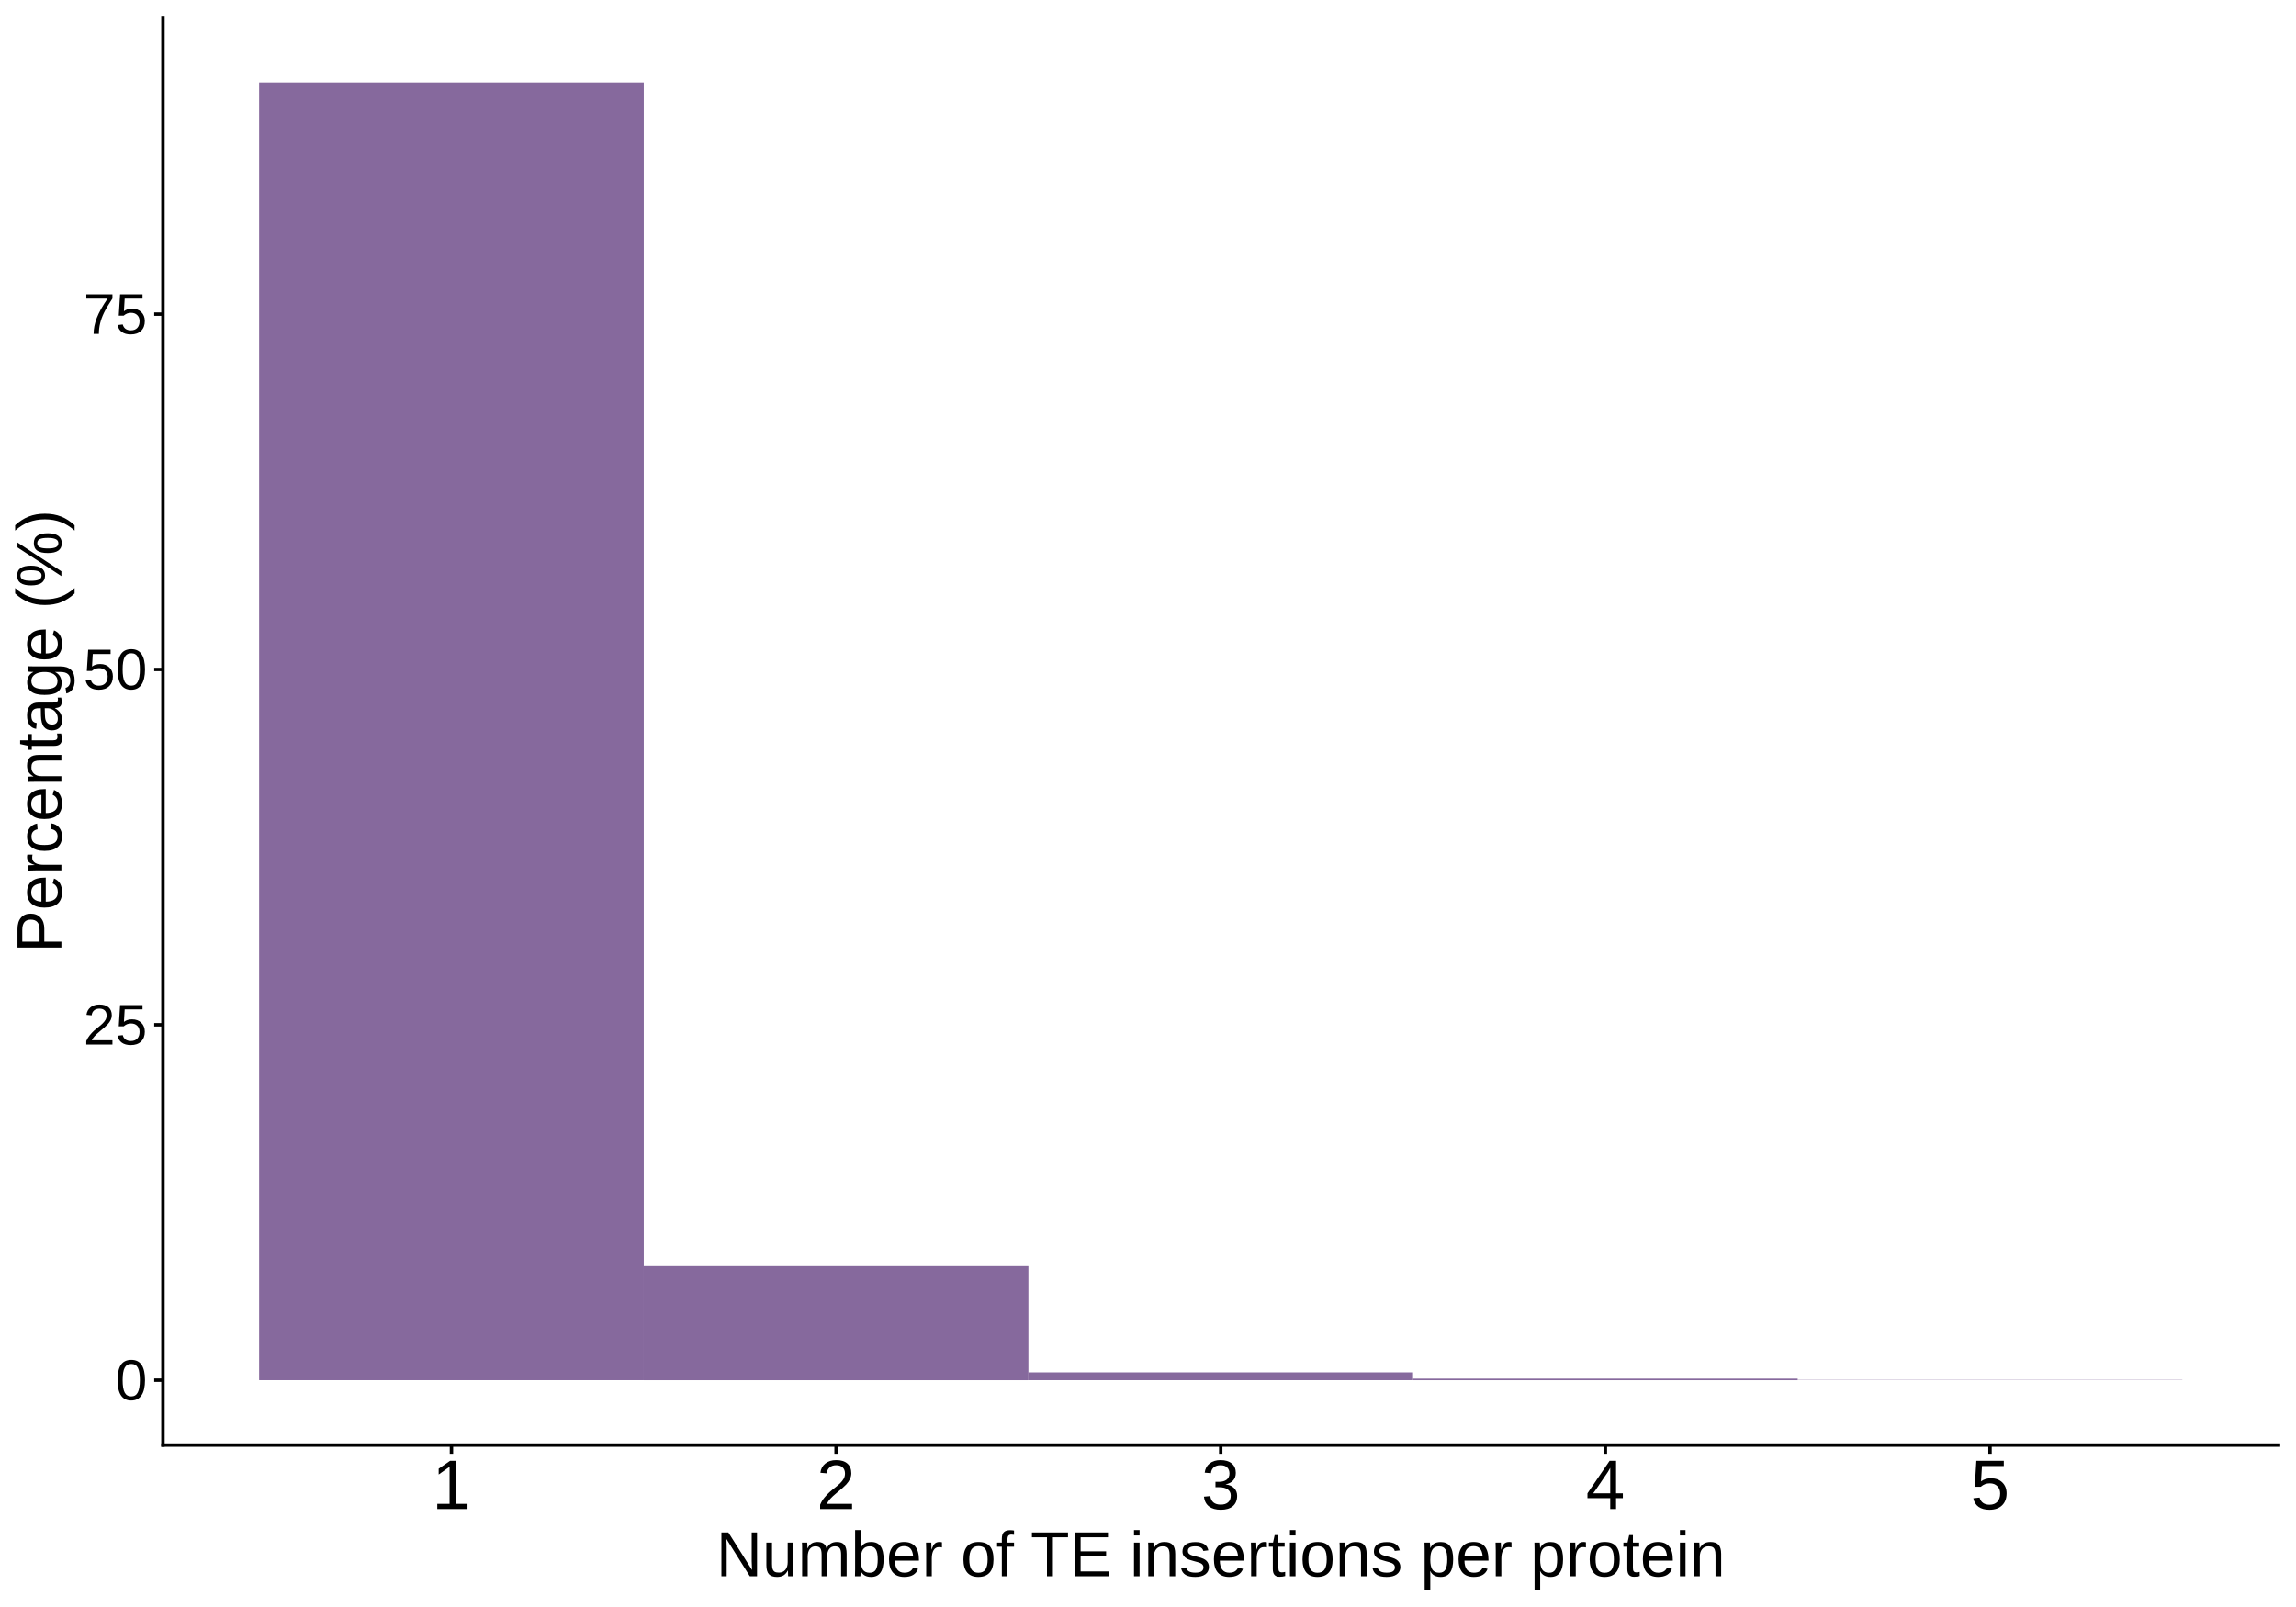
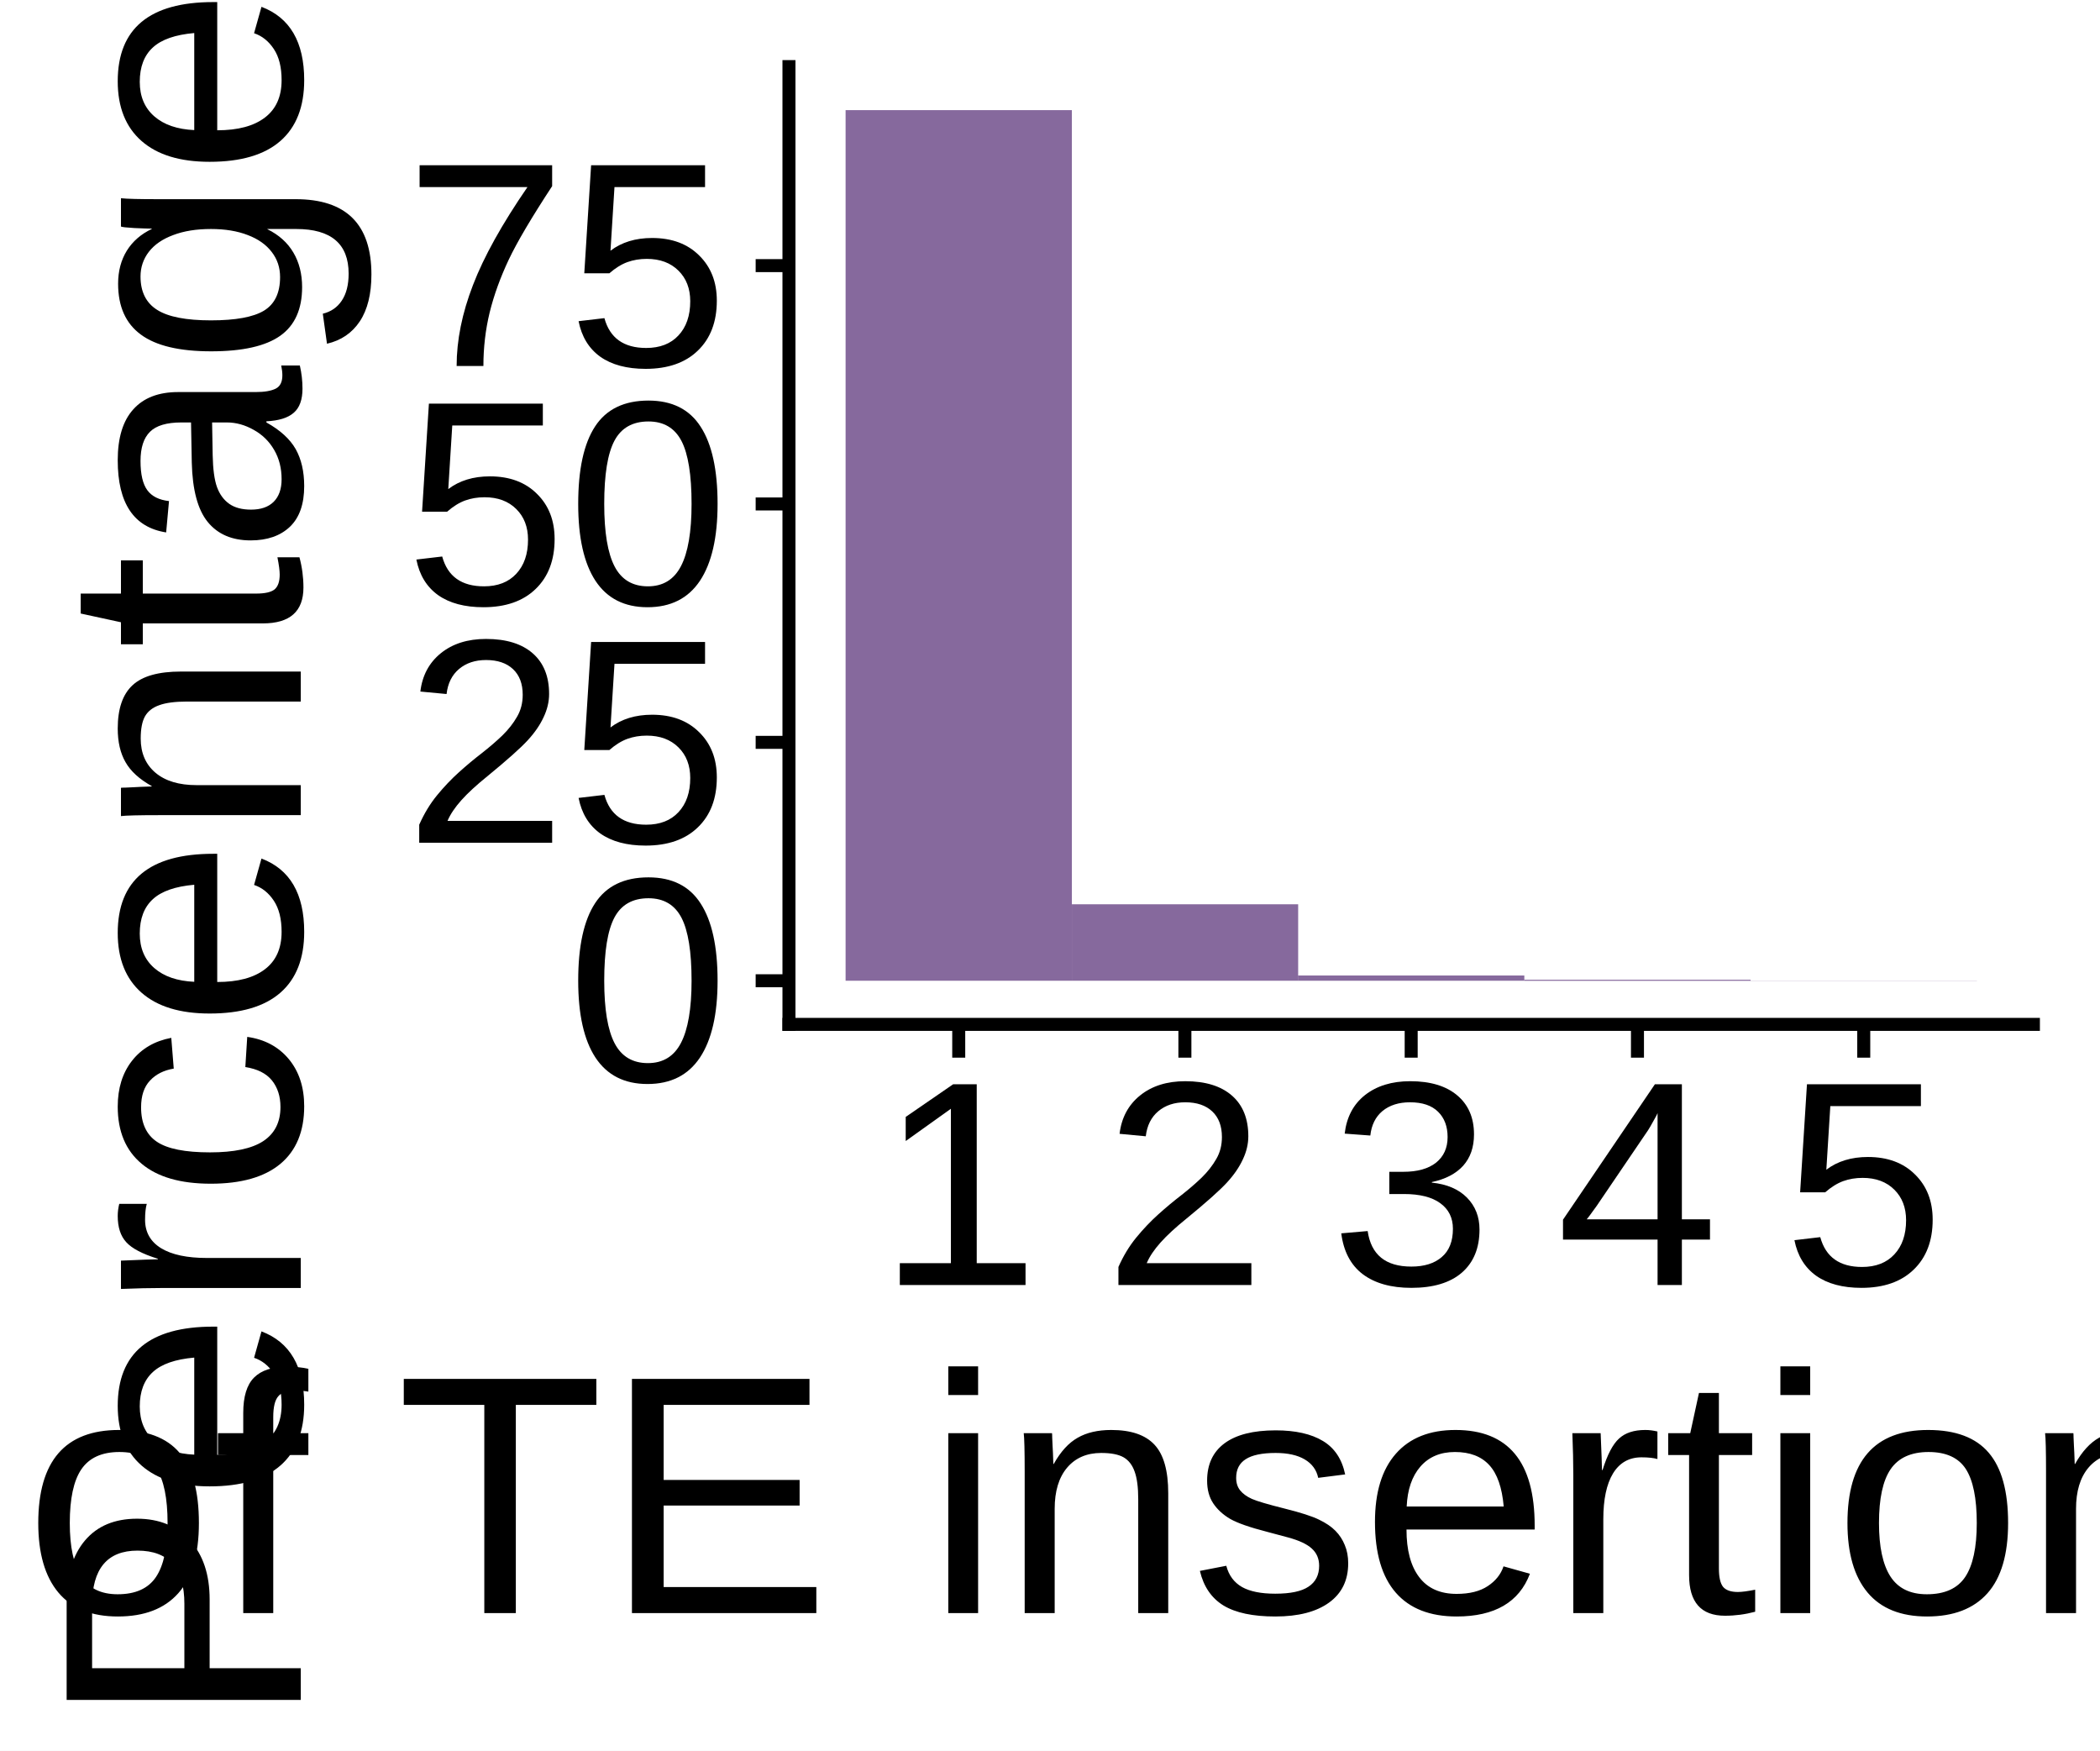
- <svg xmlns="http://www.w3.org/2000/svg" width="720.00pt" height="504.00pt" viewBox="0 0 720.00 504.00">
+ <svg xmlns="http://www.w3.org/2000/svg" width="172.80pt" height="144.00pt" viewBox="0 0 172.80 144.00">
  <g class="svglite">
    <defs>
      <style type="text/css">
    .svglite line, .svglite polyline, .svglite polygon, .svglite path, .svglite rect, .svglite circle {
      fill: none;
      stroke: #000000;
      stroke-linecap: round;
      stroke-linejoin: round;
      stroke-miterlimit: 10.00;
    }
    .svglite text {
      white-space: pre;
    }
    .svglite g.glyphgroup path {
      fill: inherit;
      stroke: none;
    }
  </style>
    </defs>
    <rect width="100%" height="100%" style="stroke: none; fill: #FFFFFF;" />
    <defs>
-       <clipPath id="cpMC4wMHw3MjAuMDB8MC4wMHw1MDQuMDA=">
-         <rect x="0.00" y="0.00" width="720.00" height="504.00" />
+       <clipPath id="cpMC4wMHwxNzIuODB8MC4wMHwxNDQuMDA=">
+         <rect x="0.00" y="0.00" width="172.80" height="144.00" />
      </clipPath>
    </defs>
-     <g clip-path="url(#cpMC4wMHw3MjAuMDB8MC4wMHw1MDQuMDA=)">
-       <rect x="0" y="0.00" width="720.00" height="504.00" style="stroke-width: 1.07; stroke: #FFFFFF; fill: #FFFFFF;" />
+     <g clip-path="url(#cpMC4wMHwxNzIuODB8MC4wMHwxNDQuMDA=)">
+       <rect x="-0" y="0.00" width="172.80" height="144.00" style="stroke-width: 1.07; stroke: #FFFFFF; fill: #FFFFFF;" />
    </g>
    <defs>
-       <clipPath id="cpNTEuMTB8NzE0LjUyfDUuNDh8NDUzLjIx">
-         <rect x="51.10" y="5.48" width="663.42" height="447.74" />
+       <clipPath id="cpNjQuOTJ8MTY3LjMyfDUuNDh8ODQuMjc=">
+         <rect x="64.92" y="5.48" width="102.40" height="78.79" />
      </clipPath>
    </defs>
-     <g clip-path="url(#cpNTEuMTB8NzE0LjUyfDUuNDh8NDUzLjIx)">
-       <rect x="51.10" y="5.48" width="663.42" height="447.74" style="stroke-width: 1.07; stroke: none; fill: #FFFFFF;" />
-       <rect x="81.26" y="25.83" width="120.62" height="407.03" style="stroke-width: 1.07; stroke: none; stroke-linecap: butt; stroke-linejoin: miter; fill: #684484; fill-opacity: 0.80;" />
-       <rect x="201.88" y="397.10" width="120.62" height="35.77" style="stroke-width: 1.07; stroke: none; stroke-linecap: butt; stroke-linejoin: miter; fill: #684484; fill-opacity: 0.80;" />
-       <rect x="322.50" y="430.42" width="120.62" height="2.44" style="stroke-width: 1.07; stroke: none; stroke-linecap: butt; stroke-linejoin: miter; fill: #684484; fill-opacity: 0.80;" />
-       <rect x="443.12" y="432.38" width="120.62" height="0.49" style="stroke-width: 1.07; stroke: none; stroke-linecap: butt; stroke-linejoin: miter; fill: #684484; fill-opacity: 0.80;" />
-       <rect x="563.74" y="432.79" width="120.62" height="0.070" style="stroke-width: 1.07; stroke: none; stroke-linecap: butt; stroke-linejoin: miter; fill: #684484; fill-opacity: 0.80;" />
+     <g clip-path="url(#cpNjQuOTJ8MTY3LjMyfDUuNDh8ODQuMjc=)">
+       <rect x="64.92" y="5.48" width="102.40" height="78.79" style="stroke-width: 1.07; stroke: none; fill: #FFFFFF;" />
+       <rect x="69.58" y="9.06" width="18.62" height="71.62" style="stroke-width: 1.07; stroke: none; stroke-linecap: butt; stroke-linejoin: miter; fill: #684484; fill-opacity: 0.80;" />
+       <rect x="88.20" y="74.39" width="18.62" height="6.29" style="stroke-width: 1.07; stroke: none; stroke-linecap: butt; stroke-linejoin: miter; fill: #684484; fill-opacity: 0.80;" />
+       <rect x="106.81" y="80.25" width="18.62" height="0.43" style="stroke-width: 1.07; stroke: none; stroke-linecap: butt; stroke-linejoin: miter; fill: #684484; fill-opacity: 0.80;" />
+       <rect x="125.43" y="80.60" width="18.62" height="0.086" style="stroke-width: 1.07; stroke: none; stroke-linecap: butt; stroke-linejoin: miter; fill: #684484; fill-opacity: 0.80;" />
+       <rect x="144.05" y="80.67" width="18.62" height="0.012" style="stroke-width: 1.07; stroke: none; stroke-linecap: butt; stroke-linejoin: miter; fill: #684484; fill-opacity: 0.80;" />
    </g>
-     <g clip-path="url(#cpMC4wMHw3MjAuMDB8MC4wMHw1MDQuMDA=)">
-       <polyline points="51.10,453.21 51.10,5.48 " style="stroke-width: 1.07; stroke-linecap: square;" />
-       <text x="46.17" y="439.06" text-anchor="end" style="font-size: 18.00px; font-family: &quot;Liberation Sans&quot;;" textLength="10.02px" lengthAdjust="spacingAndGlyphs">0</text>
-       <text x="46.17" y="327.61" text-anchor="end" style="font-size: 18.00px; font-family: &quot;Liberation Sans&quot;;" textLength="20.03px" lengthAdjust="spacingAndGlyphs">25</text>
-       <text x="46.17" y="216.16" text-anchor="end" style="font-size: 18.00px; font-family: &quot;Liberation Sans&quot;;" textLength="20.03px" lengthAdjust="spacingAndGlyphs">50</text>
-       <text x="46.17" y="104.71" text-anchor="end" style="font-size: 18.00px; font-family: &quot;Liberation Sans&quot;;" textLength="20.03px" lengthAdjust="spacingAndGlyphs">75</text>
-       <polyline points="48.36,432.86 51.10,432.86 " style="stroke-width: 1.07; stroke-linecap: butt;" />
-       <polyline points="48.36,321.41 51.10,321.41 " style="stroke-width: 1.07; stroke-linecap: butt;" />
-       <polyline points="48.36,209.96 51.10,209.96 " style="stroke-width: 1.07; stroke-linecap: butt;" />
-       <polyline points="48.36,98.52 51.10,98.52 " style="stroke-width: 1.07; stroke-linecap: butt;" />
-       <polyline points="51.10,453.21 714.52,453.21 " style="stroke-width: 1.07; stroke-linecap: square;" />
-       <polyline points="141.57,455.95 141.57,453.21 " style="stroke-width: 1.07; stroke-linecap: butt;" />
-       <polyline points="262.19,455.95 262.19,453.21 " style="stroke-width: 1.07; stroke-linecap: butt;" />
-       <polyline points="382.81,455.95 382.81,453.21 " style="stroke-width: 1.07; stroke-linecap: butt;" />
-       <polyline points="503.43,455.95 503.43,453.21 " style="stroke-width: 1.07; stroke-linecap: butt;" />
-       <polyline points="624.05,455.95 624.05,453.21 " style="stroke-width: 1.07; stroke-linecap: butt;" />
-       <text x="141.57" y="473.29" text-anchor="middle" style="font-size: 22.00px; font-family: &quot;Liberation Sans&quot;;" textLength="12.23px" lengthAdjust="spacingAndGlyphs">1</text>
-       <text x="262.19" y="473.29" text-anchor="middle" style="font-size: 22.00px; font-family: &quot;Liberation Sans&quot;;" textLength="12.23px" lengthAdjust="spacingAndGlyphs">2</text>
-       <text x="382.81" y="473.29" text-anchor="middle" style="font-size: 22.00px; font-family: &quot;Liberation Sans&quot;;" textLength="12.23px" lengthAdjust="spacingAndGlyphs">3</text>
-       <text x="503.43" y="473.29" text-anchor="middle" style="font-size: 22.00px; font-family: &quot;Liberation Sans&quot;;" textLength="12.23px" lengthAdjust="spacingAndGlyphs">4</text>
-       <text x="624.05" y="473.29" text-anchor="middle" style="font-size: 22.00px; font-family: &quot;Liberation Sans&quot;;" textLength="12.23px" lengthAdjust="spacingAndGlyphs">5</text>
-       <text x="382.81" y="494.37" text-anchor="middle" style="font-size: 20.00px; font-family: &quot;Liberation Sans&quot;;" textLength="316.48px" lengthAdjust="spacingAndGlyphs">Number of TE insertions per protein</text>
-       <text transform="translate(19.25,229.35) rotate(-90)" text-anchor="middle" style="font-size: 20.00px; font-family: &quot;Liberation Sans&quot;;" textLength="138.97px" lengthAdjust="spacingAndGlyphs">Percentage (%)</text>
+     <g clip-path="url(#cpMC4wMHwxNzIuODB8MC4wMHwxNDQuMDA=)">
+       <polyline points="64.92,84.27 64.92,5.48 " style="stroke-width: 1.07; stroke-linecap: square;" />
+       <text x="59.99" y="88.94" text-anchor="end" style="font-size: 24.00px; font-family: &quot;Liberation Sans&quot;;" textLength="13.34px" lengthAdjust="spacingAndGlyphs">0</text>
+       <text x="59.99" y="69.33" text-anchor="end" style="font-size: 24.00px; font-family: &quot;Liberation Sans&quot;;" textLength="26.69px" lengthAdjust="spacingAndGlyphs">25</text>
+       <text x="59.99" y="49.72" text-anchor="end" style="font-size: 24.00px; font-family: &quot;Liberation Sans&quot;;" textLength="26.69px" lengthAdjust="spacingAndGlyphs">50</text>
+       <text x="59.99" y="30.11" text-anchor="end" style="font-size: 24.00px; font-family: &quot;Liberation Sans&quot;;" textLength="26.69px" lengthAdjust="spacingAndGlyphs">75</text>
+       <polyline points="62.18,80.68 64.92,80.68 " style="stroke-width: 1.07; stroke-linecap: butt;" />
+       <polyline points="62.18,61.07 64.92,61.07 " style="stroke-width: 1.07; stroke-linecap: butt;" />
+       <polyline points="62.18,41.46 64.92,41.46 " style="stroke-width: 1.07; stroke-linecap: butt;" />
+       <polyline points="62.18,21.85 64.92,21.85 " style="stroke-width: 1.07; stroke-linecap: butt;" />
+       <polyline points="64.92,84.27 167.32,84.27 " style="stroke-width: 1.07; stroke-linecap: square;" />
+       <polyline points="78.89,87.01 78.89,84.27 " style="stroke-width: 1.07; stroke-linecap: butt;" />
+       <polyline points="97.50,87.01 97.50,84.27 " style="stroke-width: 1.07; stroke-linecap: butt;" />
+       <polyline points="116.12,87.01 116.12,84.27 " style="stroke-width: 1.07; stroke-linecap: butt;" />
+       <polyline points="134.74,87.01 134.74,84.27 " style="stroke-width: 1.07; stroke-linecap: butt;" />
+       <polyline points="153.36,87.01 153.36,84.27 " style="stroke-width: 1.07; stroke-linecap: butt;" />
+       <text x="78.89" y="105.71" text-anchor="middle" style="font-size: 24.00px; font-family: &quot;Liberation Sans&quot;;" textLength="13.34px" lengthAdjust="spacingAndGlyphs">1</text>
+       <text x="97.50" y="105.71" text-anchor="middle" style="font-size: 24.00px; font-family: &quot;Liberation Sans&quot;;" textLength="13.34px" lengthAdjust="spacingAndGlyphs">2</text>
+       <text x="116.12" y="105.71" text-anchor="middle" style="font-size: 24.00px; font-family: &quot;Liberation Sans&quot;;" textLength="13.34px" lengthAdjust="spacingAndGlyphs">3</text>
+       <text x="134.74" y="105.71" text-anchor="middle" style="font-size: 24.00px; font-family: &quot;Liberation Sans&quot;;" textLength="13.34px" lengthAdjust="spacingAndGlyphs">4</text>
+       <text x="153.36" y="105.71" text-anchor="middle" style="font-size: 24.00px; font-family: &quot;Liberation Sans&quot;;" textLength="13.34px" lengthAdjust="spacingAndGlyphs">5</text>
+       <text x="116.12" y="132.70" text-anchor="middle" style="font-size: 28.00px; font-family: &quot;Liberation Sans&quot;;" textLength="443.14px" lengthAdjust="spacingAndGlyphs">Number of TE insertions per protein</text>
+       <text transform="translate(24.75,44.87) rotate(-90)" text-anchor="middle" style="font-size: 28.00px; font-family: &quot;Liberation Sans&quot;;" textLength="194.58px" lengthAdjust="spacingAndGlyphs">Percentage (%)</text>
    </g>
  </g>
</svg>
